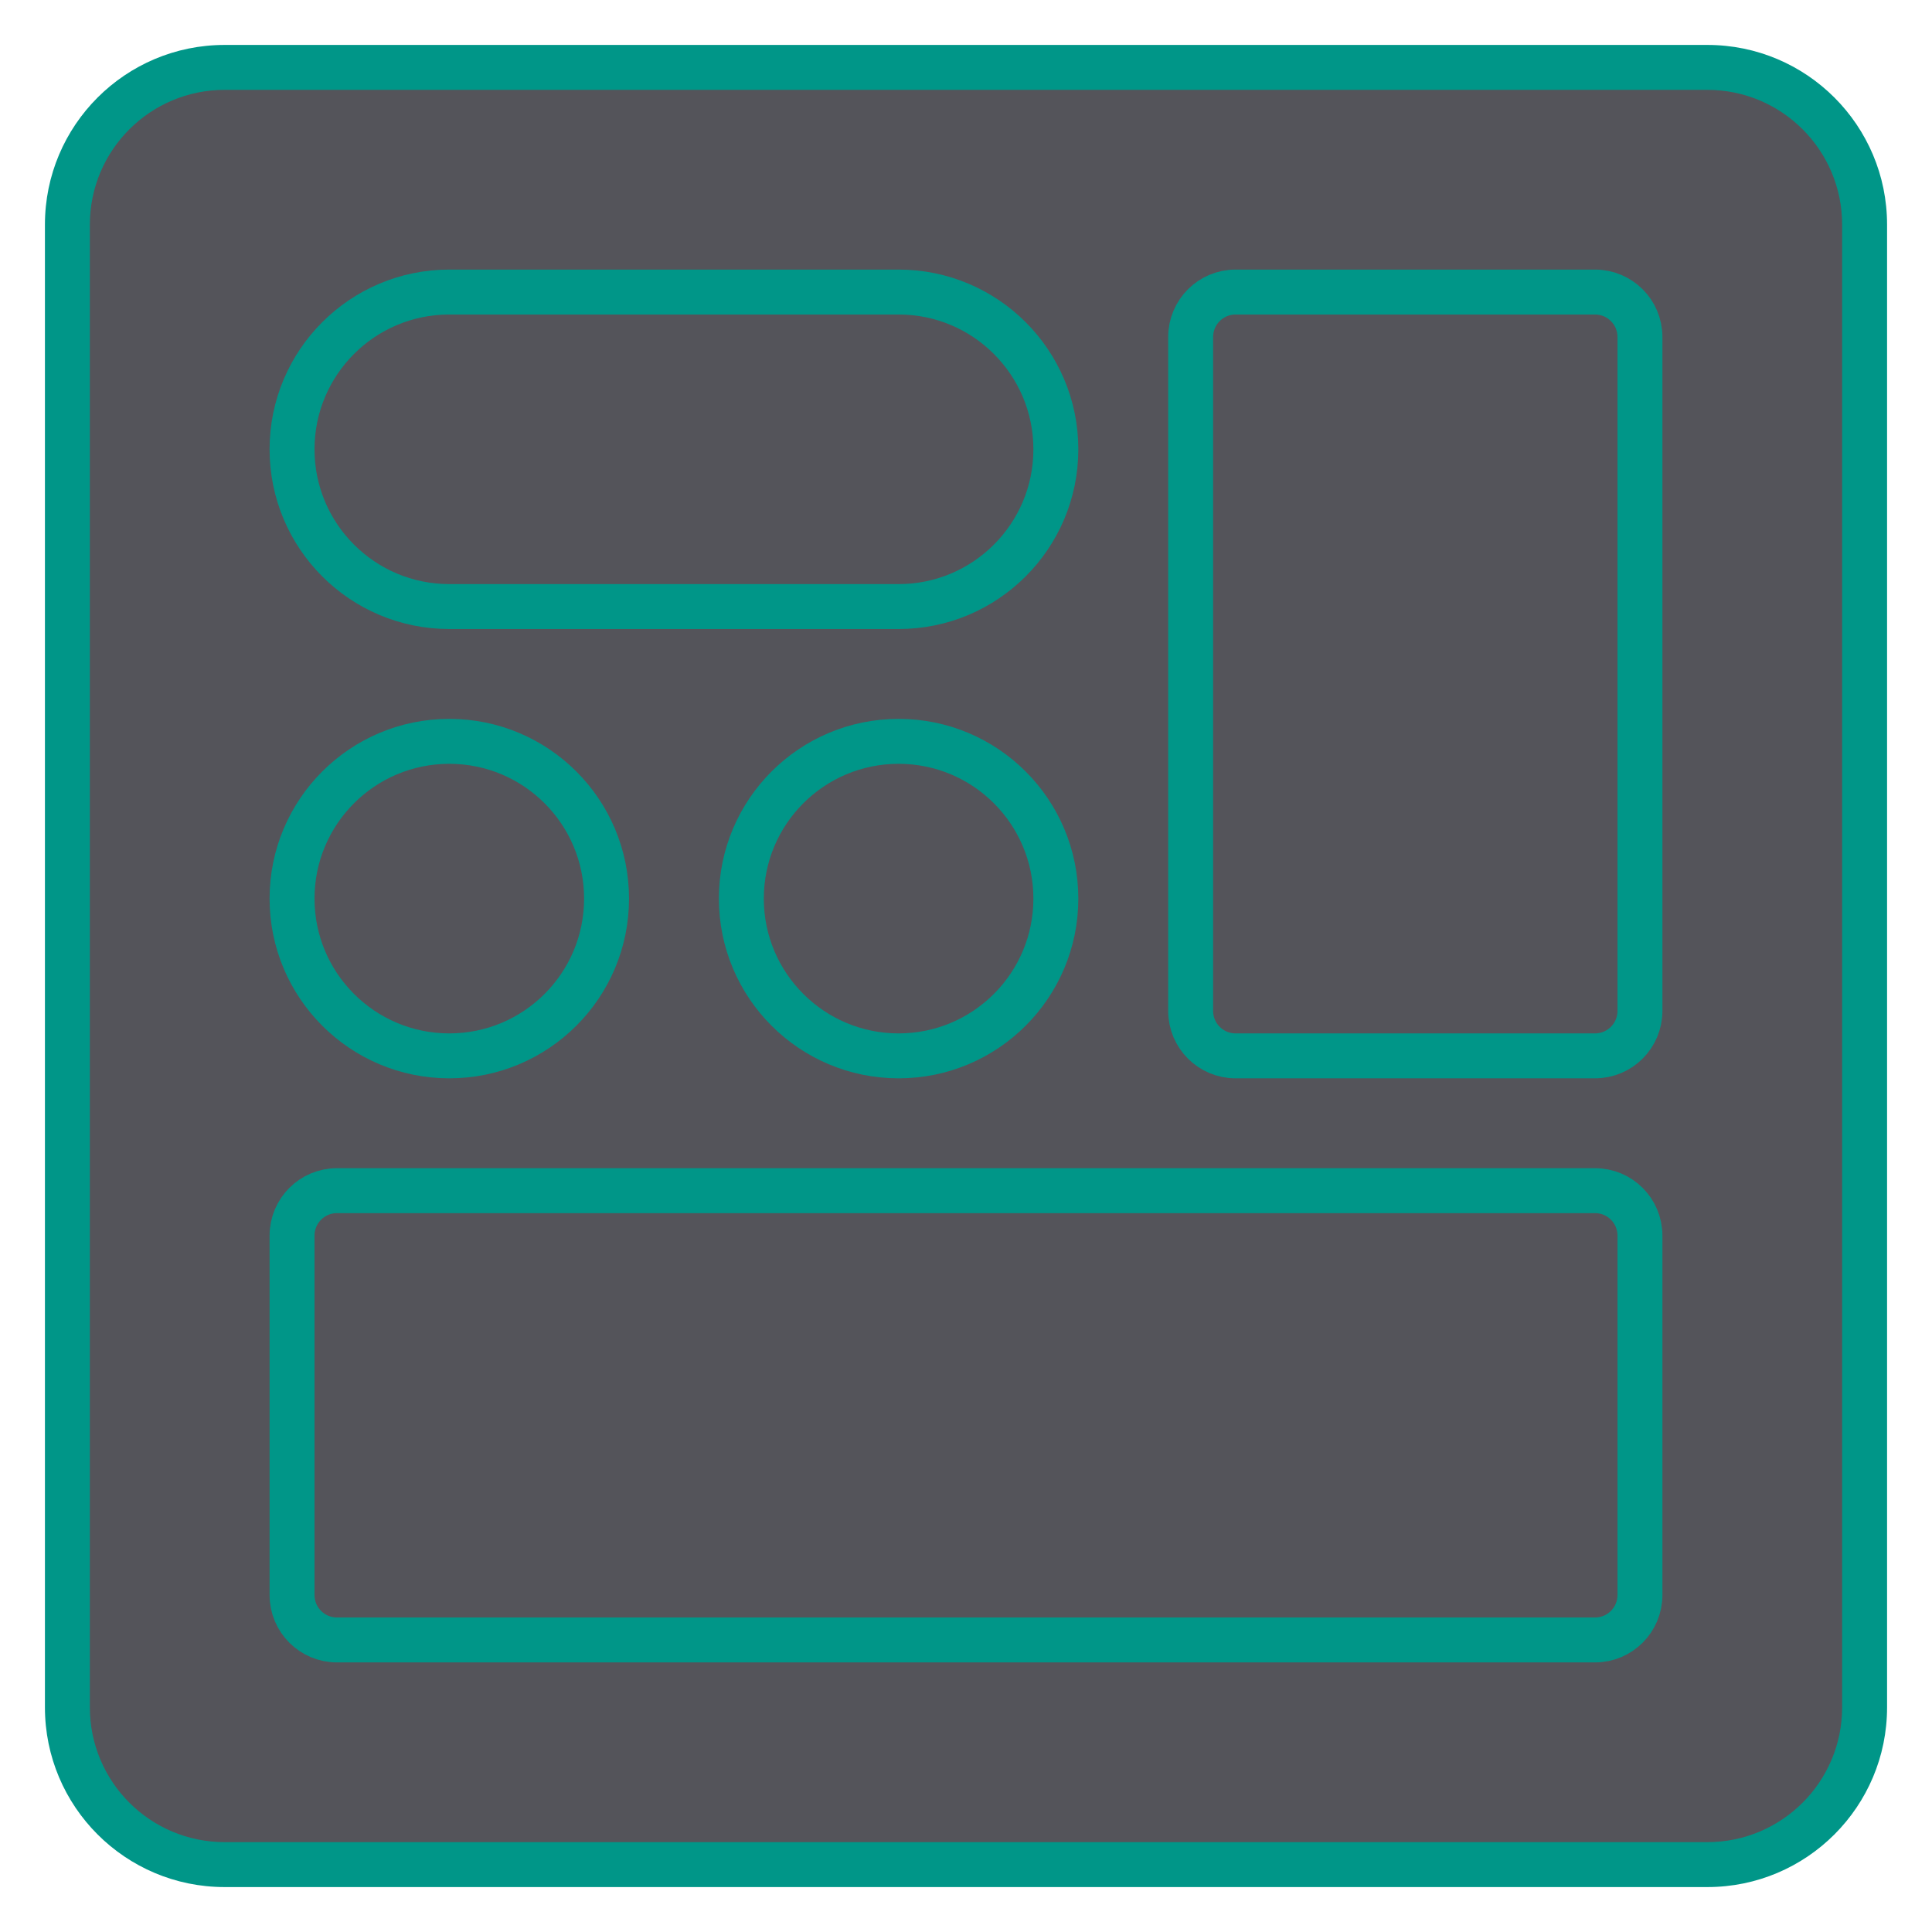
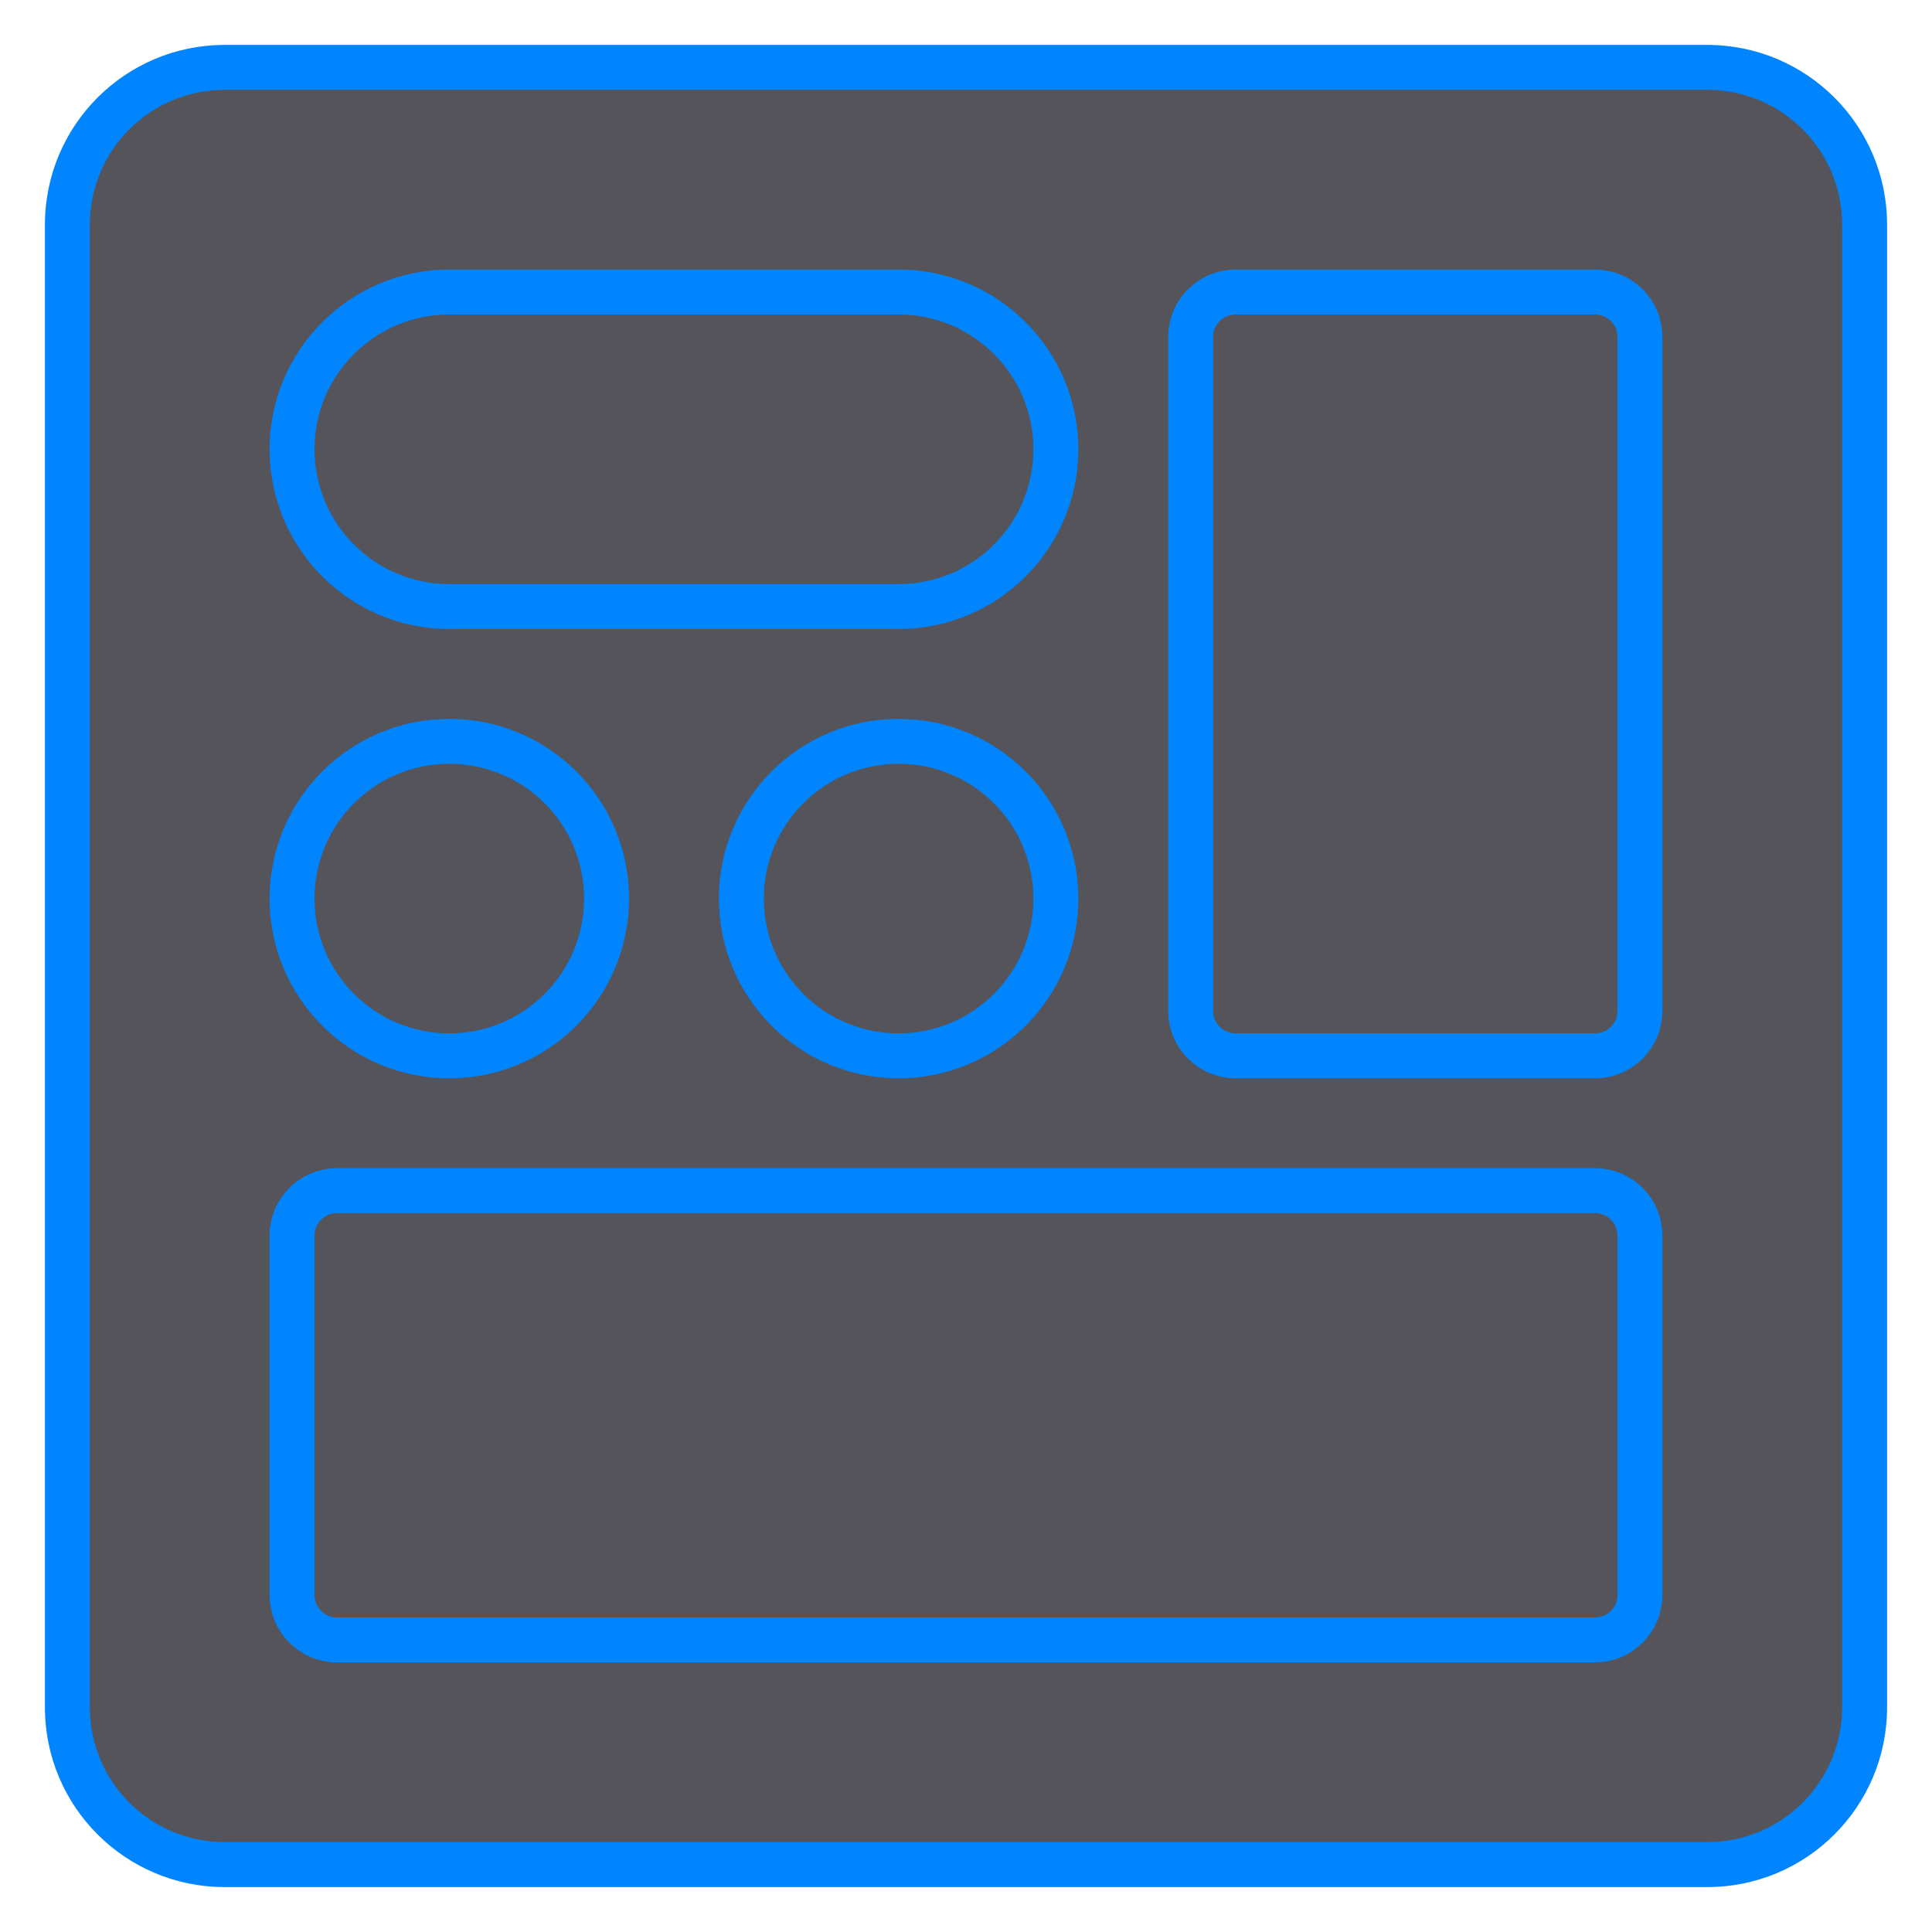
<svg xmlns="http://www.w3.org/2000/svg" width="43" height="43" viewBox="0 0 43 43">
  <rect x="1.5" y="1.5" width="40" height="40" rx="3.5" style="fill:#54545a" />
-   <path d="M38,2a3,3,0,0,1,3,3V38a3,3,0,0,1-3,3H5a3,3,0,0,1-3-3V5A3,3,0,0,1,5,2H38m0-1H5A4,4,0,0,0,1,5V38a4,4,0,0,0,4,4H38a4,4,0,0,0,4-4V5a4,4,0,0,0-4-4Z" style="fill:#009688" />
-   <rect x="6.5" y="26.5" width="30" height="10" rx="1" transform="translate(43 63) rotate(-180)" style="fill:none;stroke:#009688;stroke-linecap:round;stroke-linejoin:round" />
-   <rect x="26.5" y="6.5" width="10" height="17" rx="1" transform="translate(63 30) rotate(-180)" style="fill:none;stroke:#009688;stroke-linecap:round;stroke-linejoin:round" />
-   <rect x="6.5" y="6.5" width="17" height="7" rx="3.5" transform="translate(30 20) rotate(180)" style="fill:none;stroke:#009688;stroke-linecap:round;stroke-linejoin:round" />
-   <circle cx="10" cy="20" r="3.5" style="fill:none;stroke:#009688;stroke-linecap:round;stroke-linejoin:round" />
-   <circle cx="20" cy="20" r="3.5" style="fill:none;stroke:#009688;stroke-linecap:round;stroke-linejoin:round" />
+   <path d="M38,2a3,3,0,0,1,3,3V38a3,3,0,0,1-3,3H5a3,3,0,0,1-3-3V5A3,3,0,0,1,5,2H38m0-1H5A4,4,0,0,0,1,5V38a4,4,0,0,0,4,4H38a4,4,0,0,0,4-4V5a4,4,0,0,0-4-4Z" style="fill:#0085ff" />
+   <rect x="6.5" y="26.5" width="30" height="10" rx="1" transform="translate(43 63) rotate(-180)" style="fill:none;stroke:#0085ff;stroke-linecap:round;stroke-linejoin:round" />
+   <rect x="26.5" y="6.5" width="10" height="17" rx="1" transform="translate(63 30) rotate(-180)" style="fill:none;stroke:#0085ff;stroke-linecap:round;stroke-linejoin:round" />
+   <rect x="6.5" y="6.5" width="17" height="7" rx="3.5" transform="translate(30 20) rotate(180)" style="fill:none;stroke:#0085ff;stroke-linecap:round;stroke-linejoin:round" />
+   <circle cx="10" cy="20" r="3.5" style="fill:none;stroke:#0085ff;stroke-linecap:round;stroke-linejoin:round" />
+   <circle cx="20" cy="20" r="3.5" style="fill:none;stroke:#0085ff;stroke-linecap:round;stroke-linejoin:round" />
</svg>
